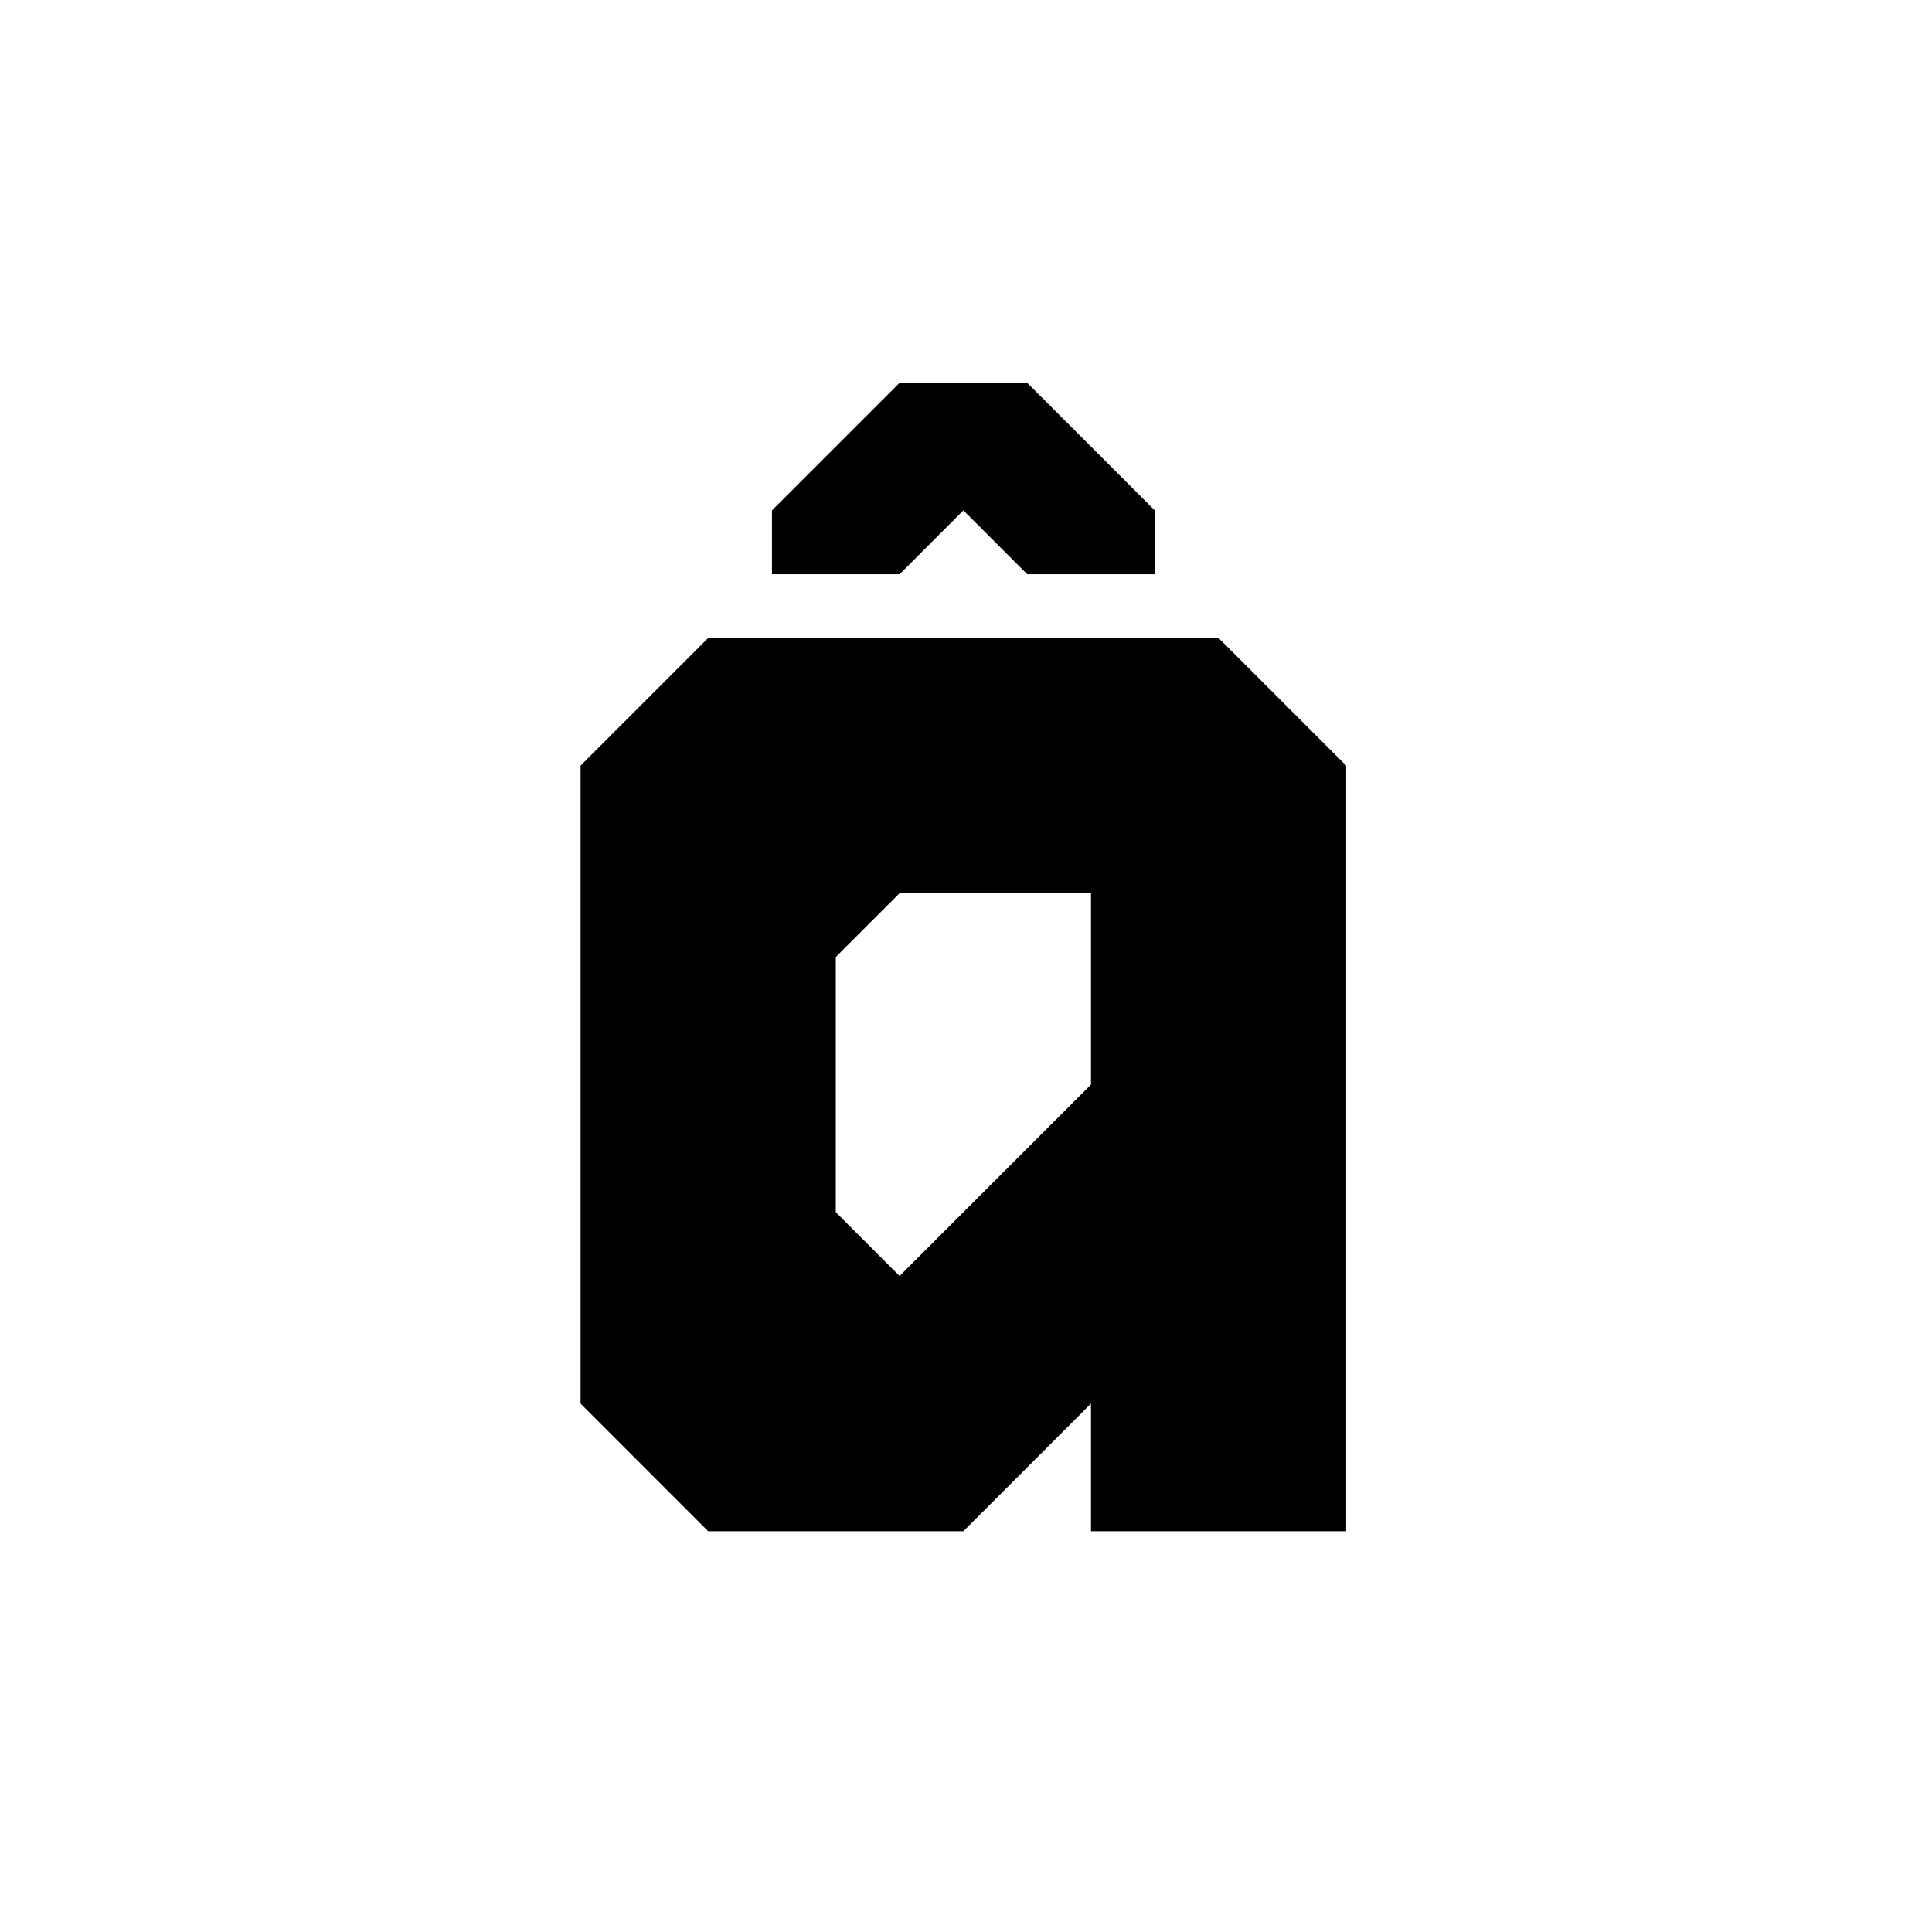
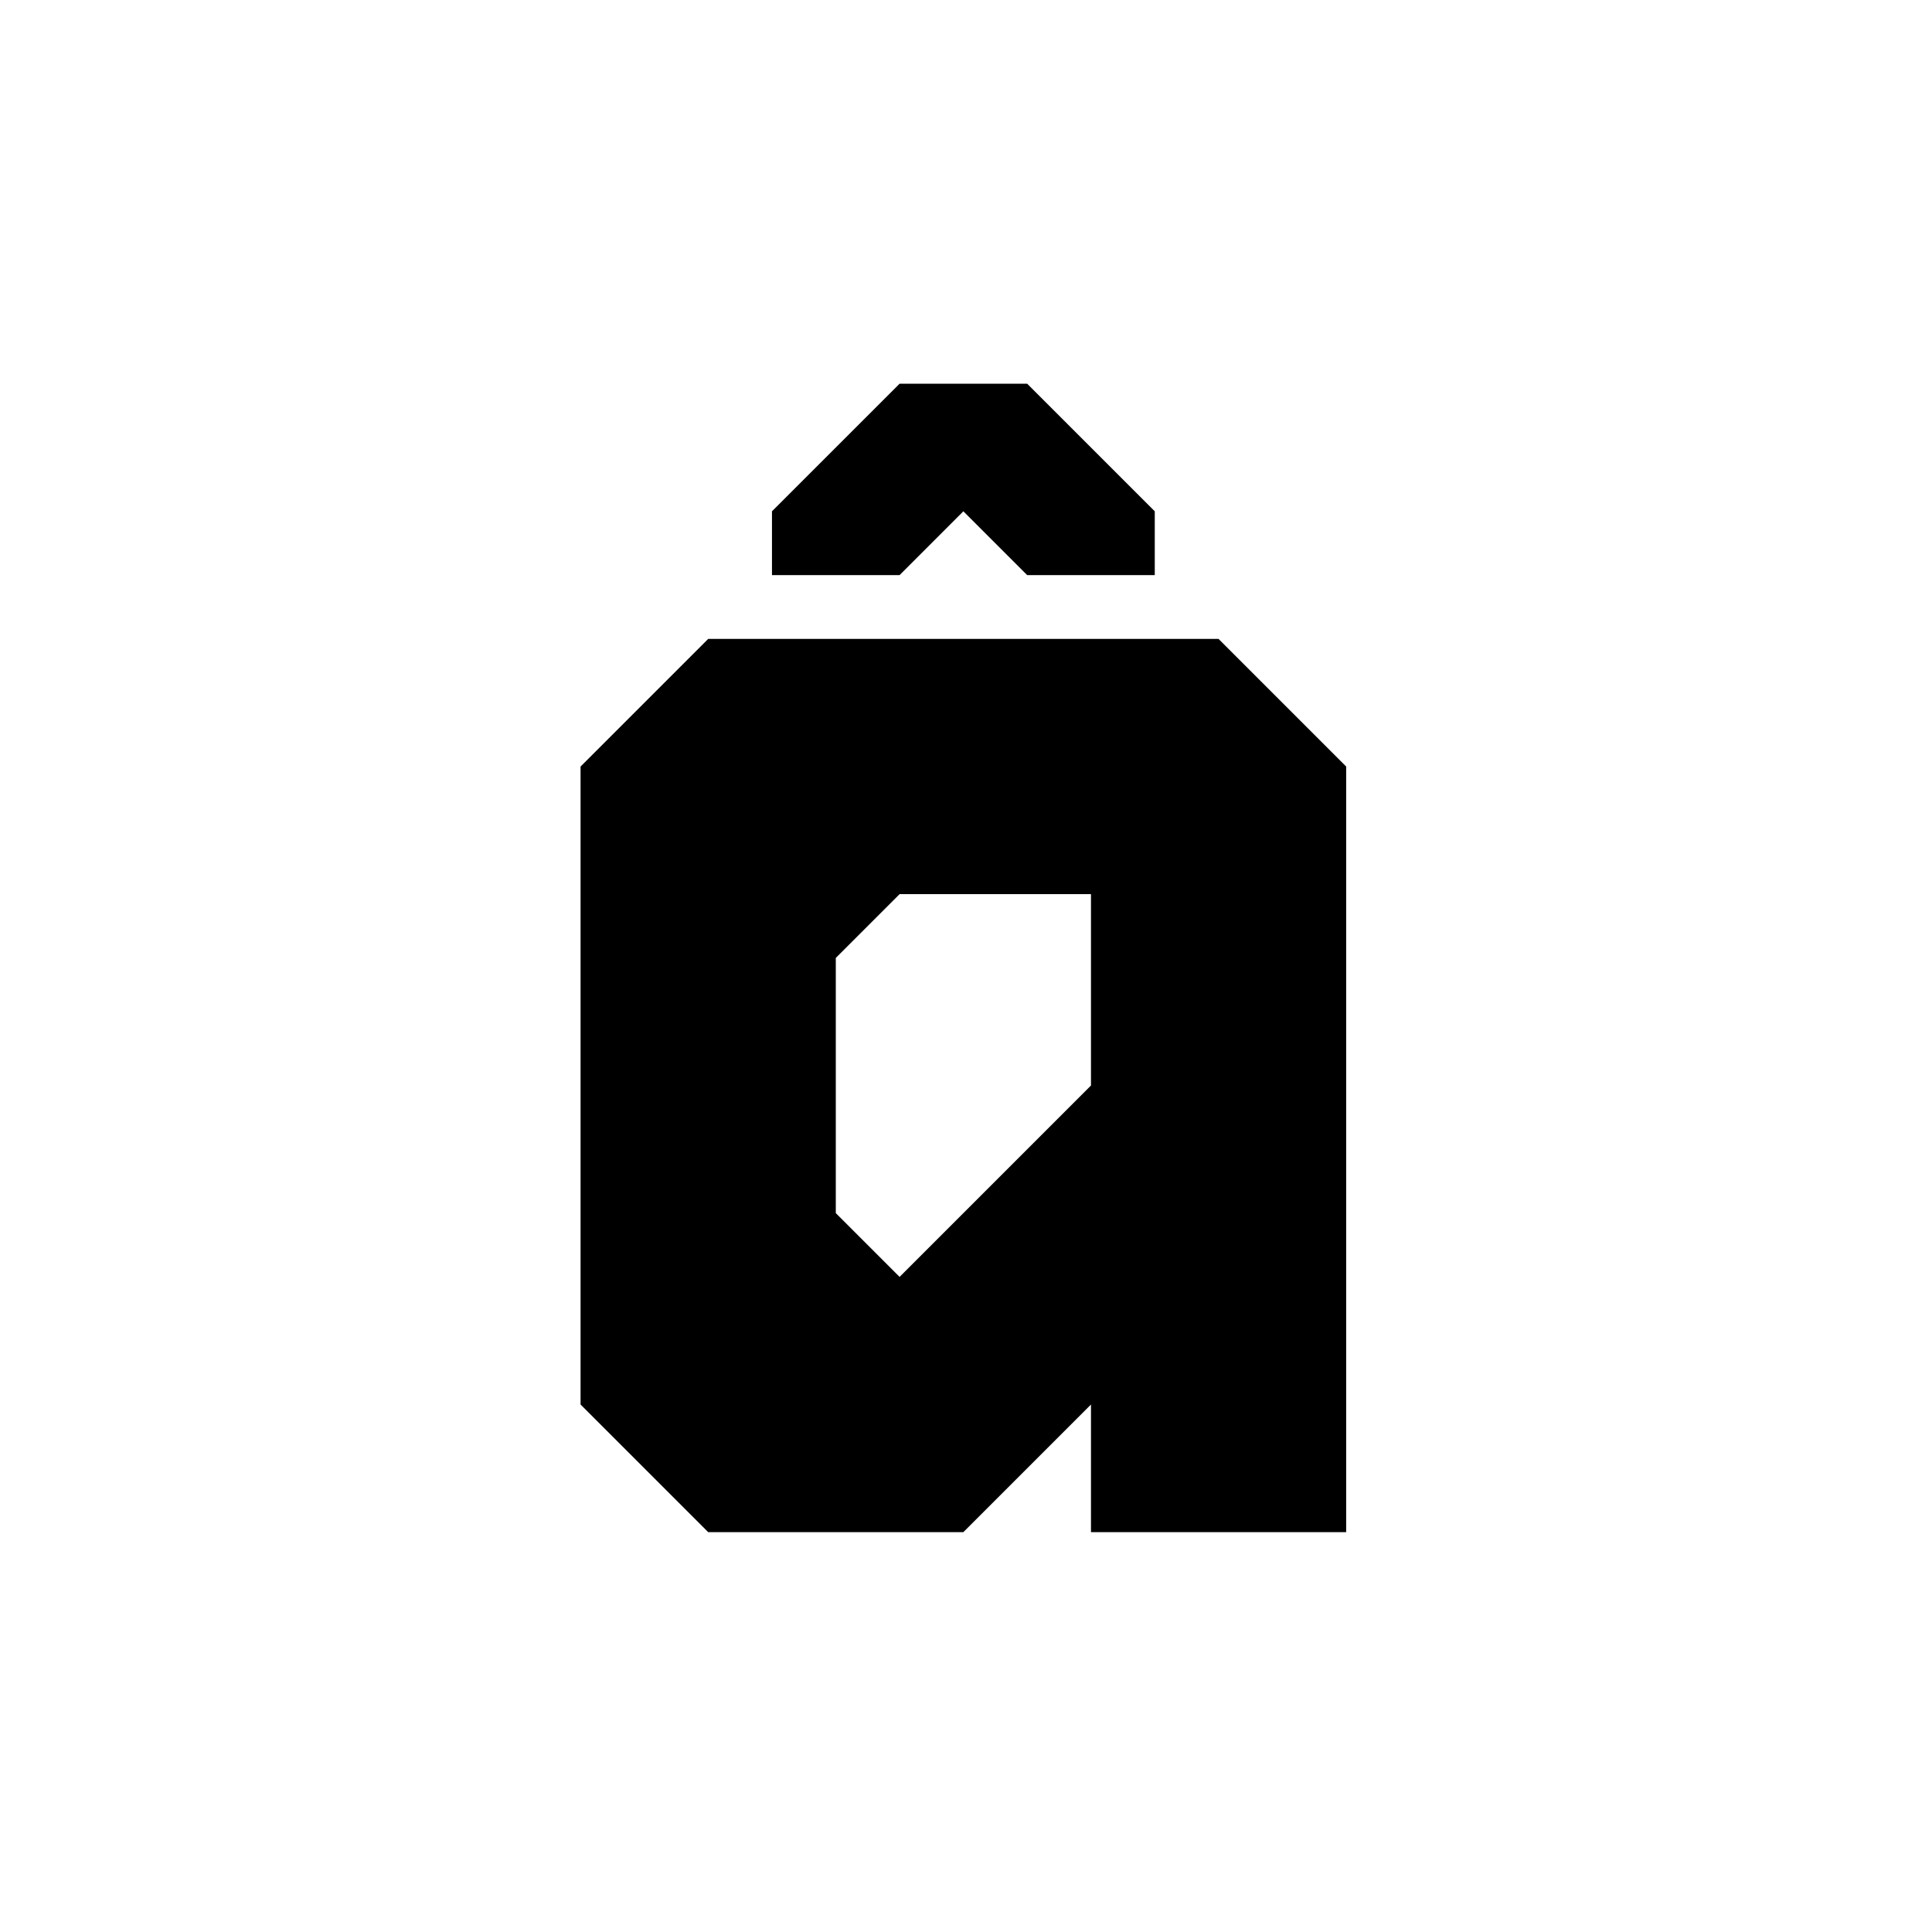
<svg xmlns="http://www.w3.org/2000/svg" viewBox="0 0 512 512" width="512" height="512">
-   <g transform="matrix(0.512,0,0,-0.512,142.080,405.783)">
+   <g transform="matrix(0.512,0,0,-0.512,142.080,406.025)">
    <path d="M89.053 462.316 23.0 396.263V66.044L89.053 -0.01H221.136L287.189 66.044V-0.01H419.272V396.263L353.219 462.316ZM287.189 231.165 188.121 132.097 155.106 165.112V297.195L188.121 330.209H287.189ZM221.136 528.369 254.174 495.331H320.204V528.369L254.174 594.399H188.121L122.068 528.369V495.331H188.121Z" fill="#000000" />
  </g>
</svg>
